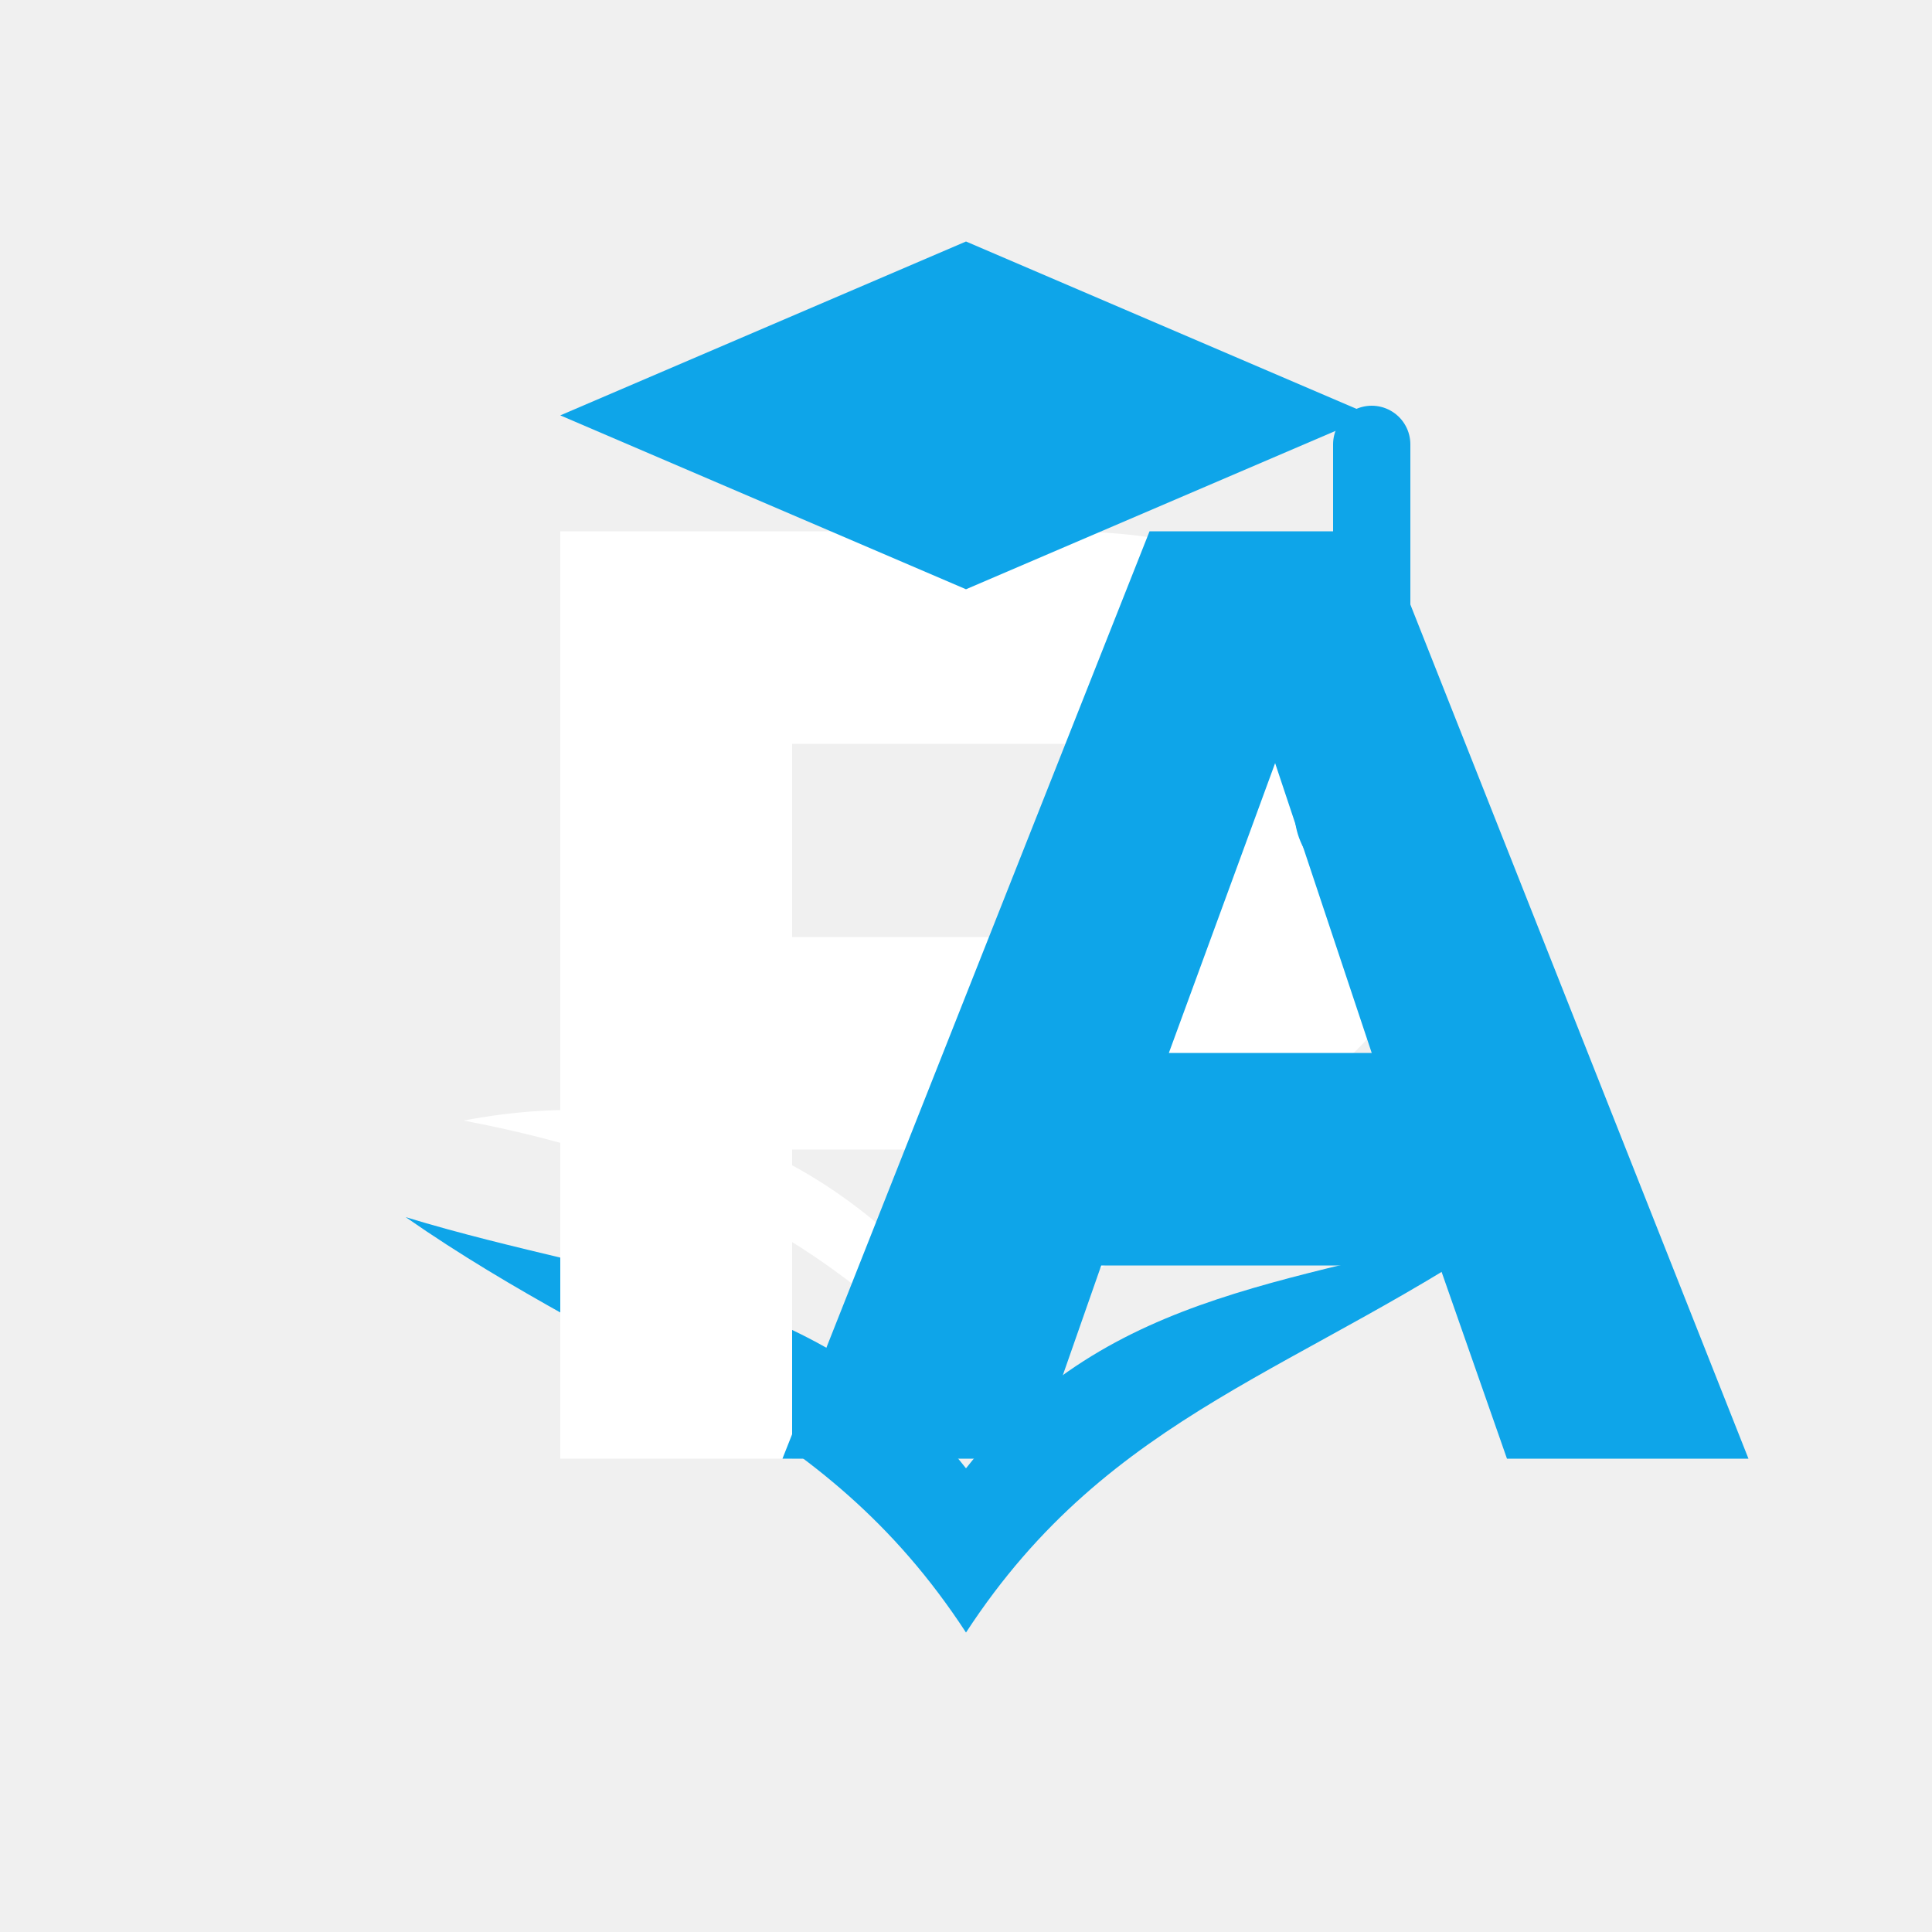
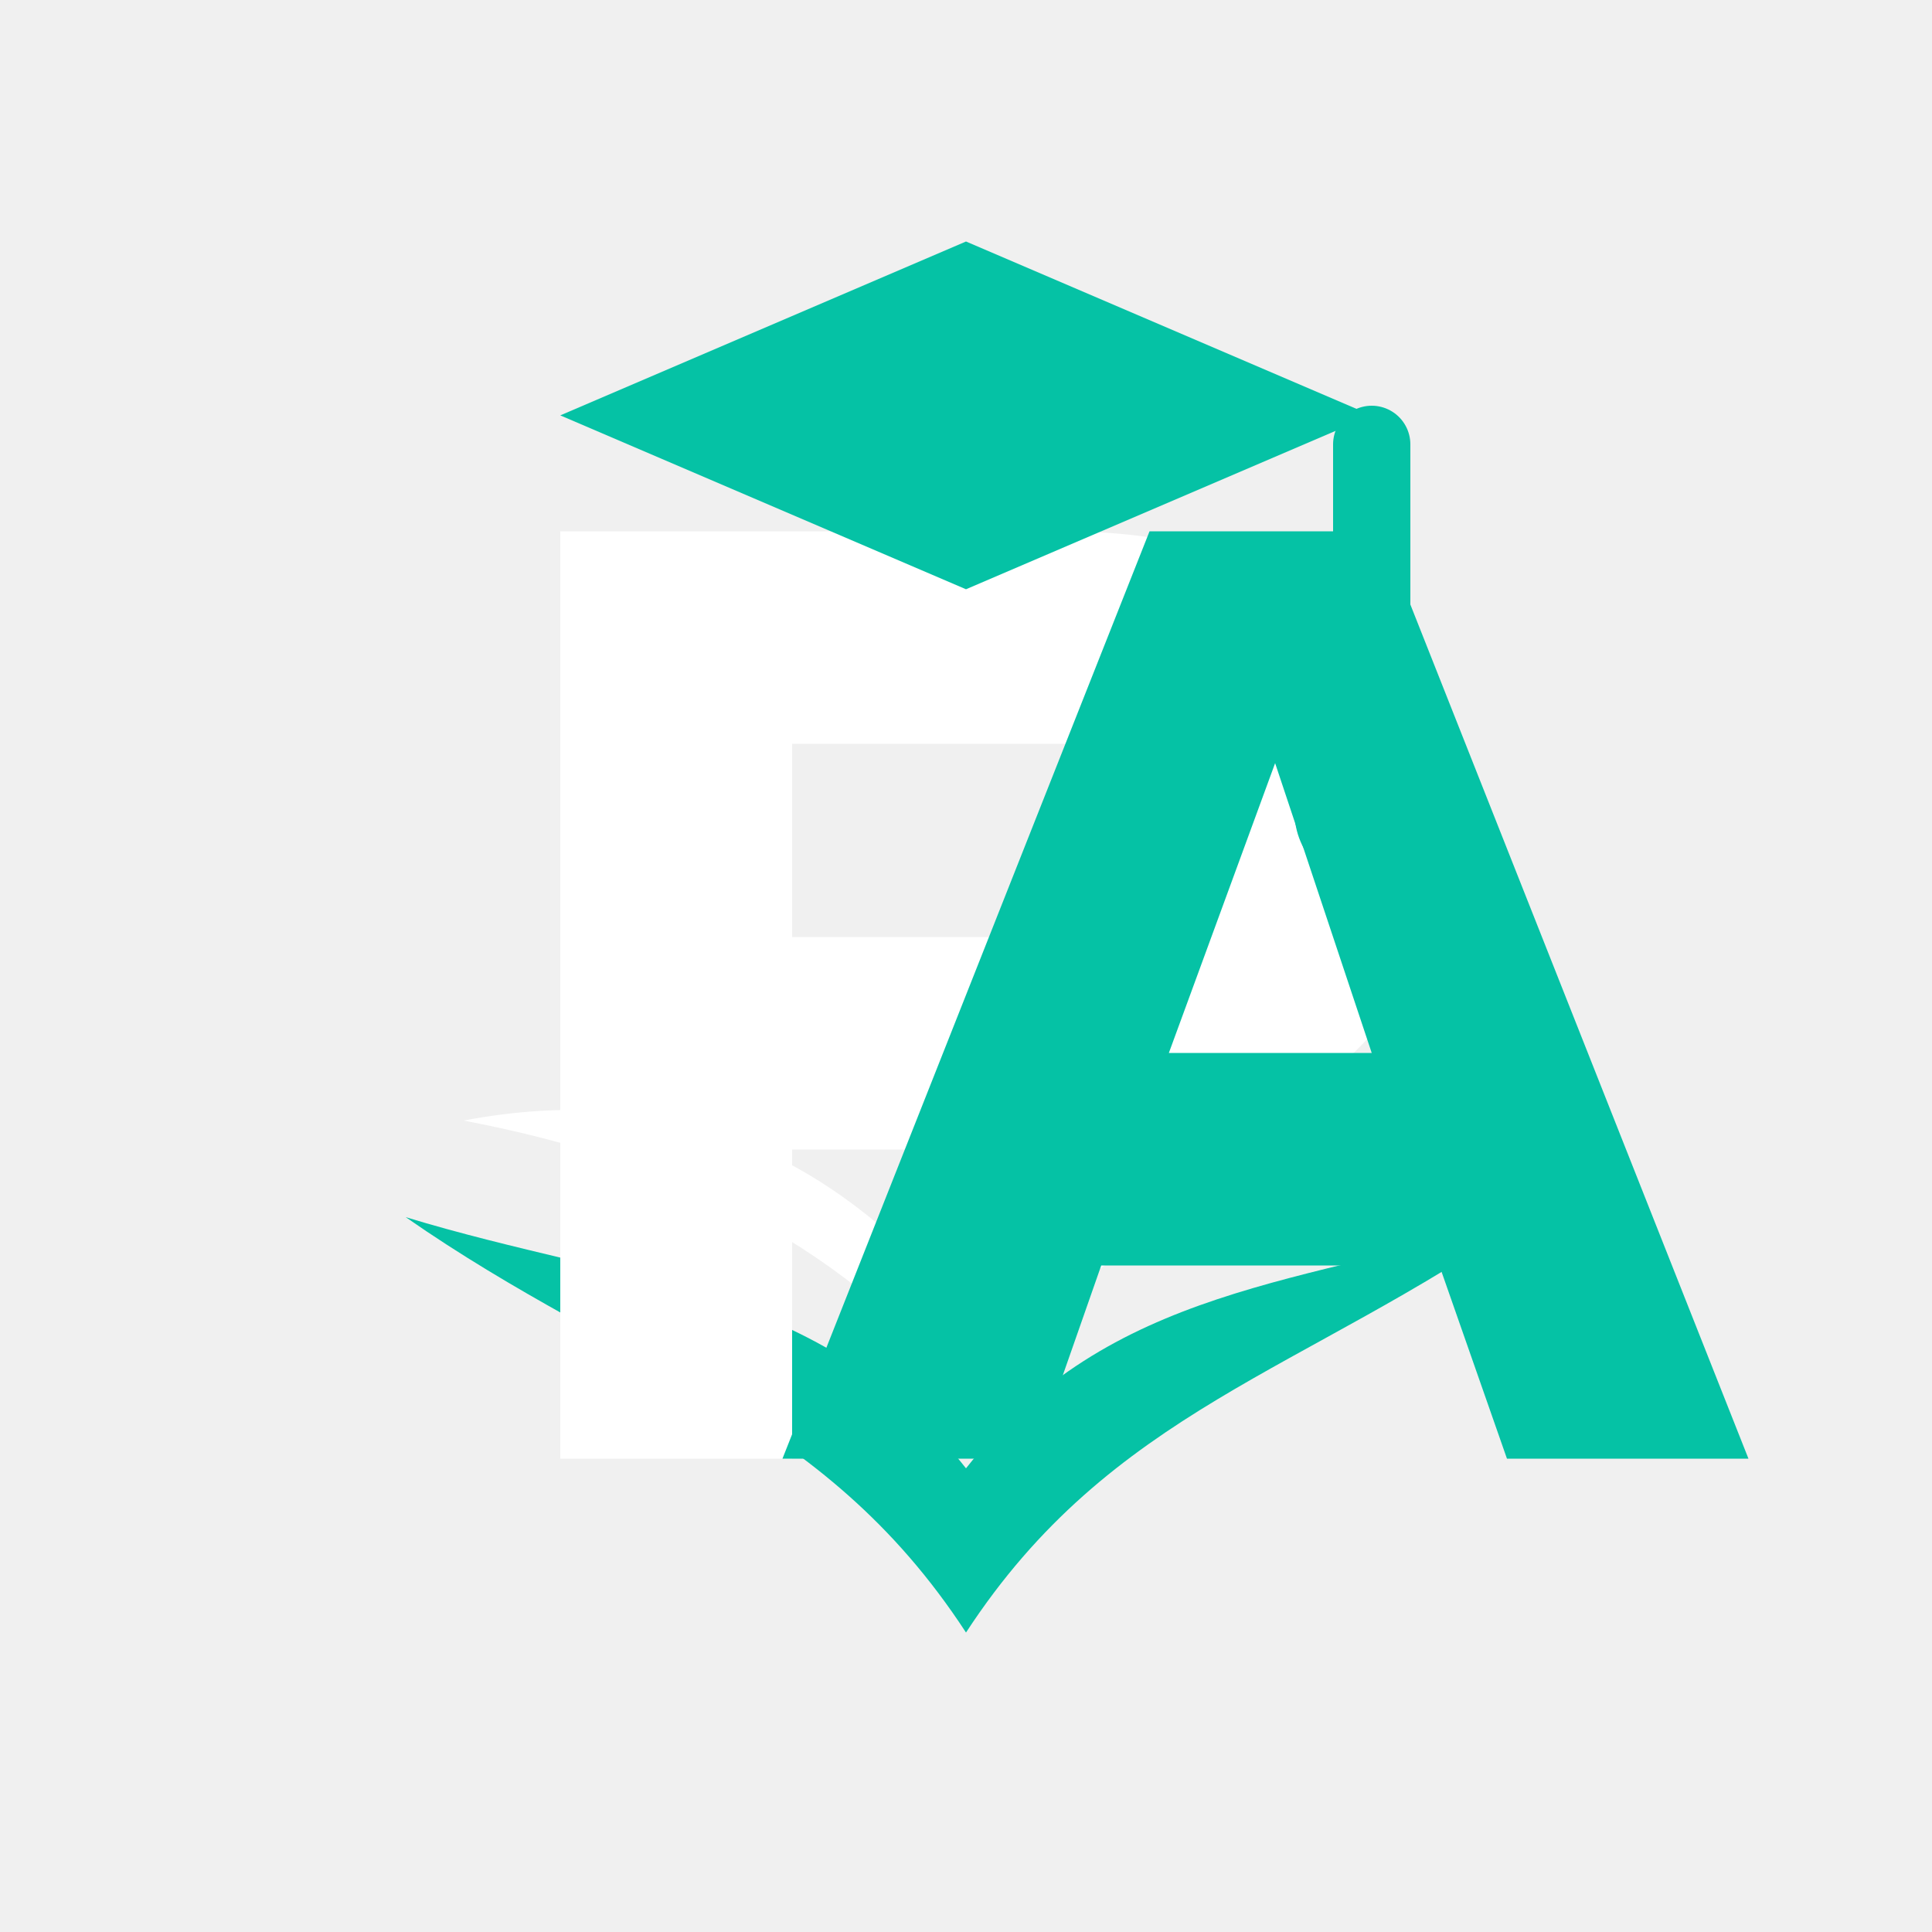
<svg xmlns="http://www.w3.org/2000/svg" viewBox="0 0 200 200" fill="none">
-   <path d="M42 126c23 16 43 20 58 43 15-23 35-27 58-43-23 7-43 7-58 26-15-19-35-19-58-26Z" fill="#0ea5e9" />
+   <path d="M42 126c23 16 43 20 58 43 15-23 35-27 58-43-23 7-43 7-58 26-15-19-35-19-58-26Z" fill="#05C2A5" />
  <path d="M48 116c21 4 38 12 52 28 14-16 31-24 52-28-21-4-38 3-52 20-14-17-31-24-52-20Z" fill="#ffffff" />
  <path d="M58 55h52c25 0 39 13 39 32s-14 32-39 32H82v32H58V55Zm24 22v20h28c10 0 15-4 15-10s-5-10-15-10H82Z" fill="#ffffff" />
-   <path d="M101 151 139 55h24l38 96h-25l-7-20h-35l-7 20h-26Zm40-42h21l-10-30-11 30Z" fill="#0ea5e9" transform="translate(-20 0)" />
-   <path d="M58 43 100 25l42 18-42 18-42-18Z" fill="#0ea5e9" />
-   <path d="M142 46v31" stroke="#0ea5e9" stroke-width="8" stroke-linecap="round" />
-   <circle cx="142" cy="84" r="8" fill="#0ea5e9" />
+   <path d="M101 151 139 55h24l38 96h-25l-7-20h-35l-7 20h-26Zm40-42h21l-10-30-11 30Z" fill="#05C2A5" transform="translate(-20 0)" />
+   <path d="M58 43 100 25l42 18-42 18-42-18Z" fill="#05C2A5" />
+   <path d="M142 46v31" stroke="#05C2A5" stroke-width="8" stroke-linecap="round" />
+   <circle cx="142" cy="84" r="8" fill="#05C2A5" />
</svg>
